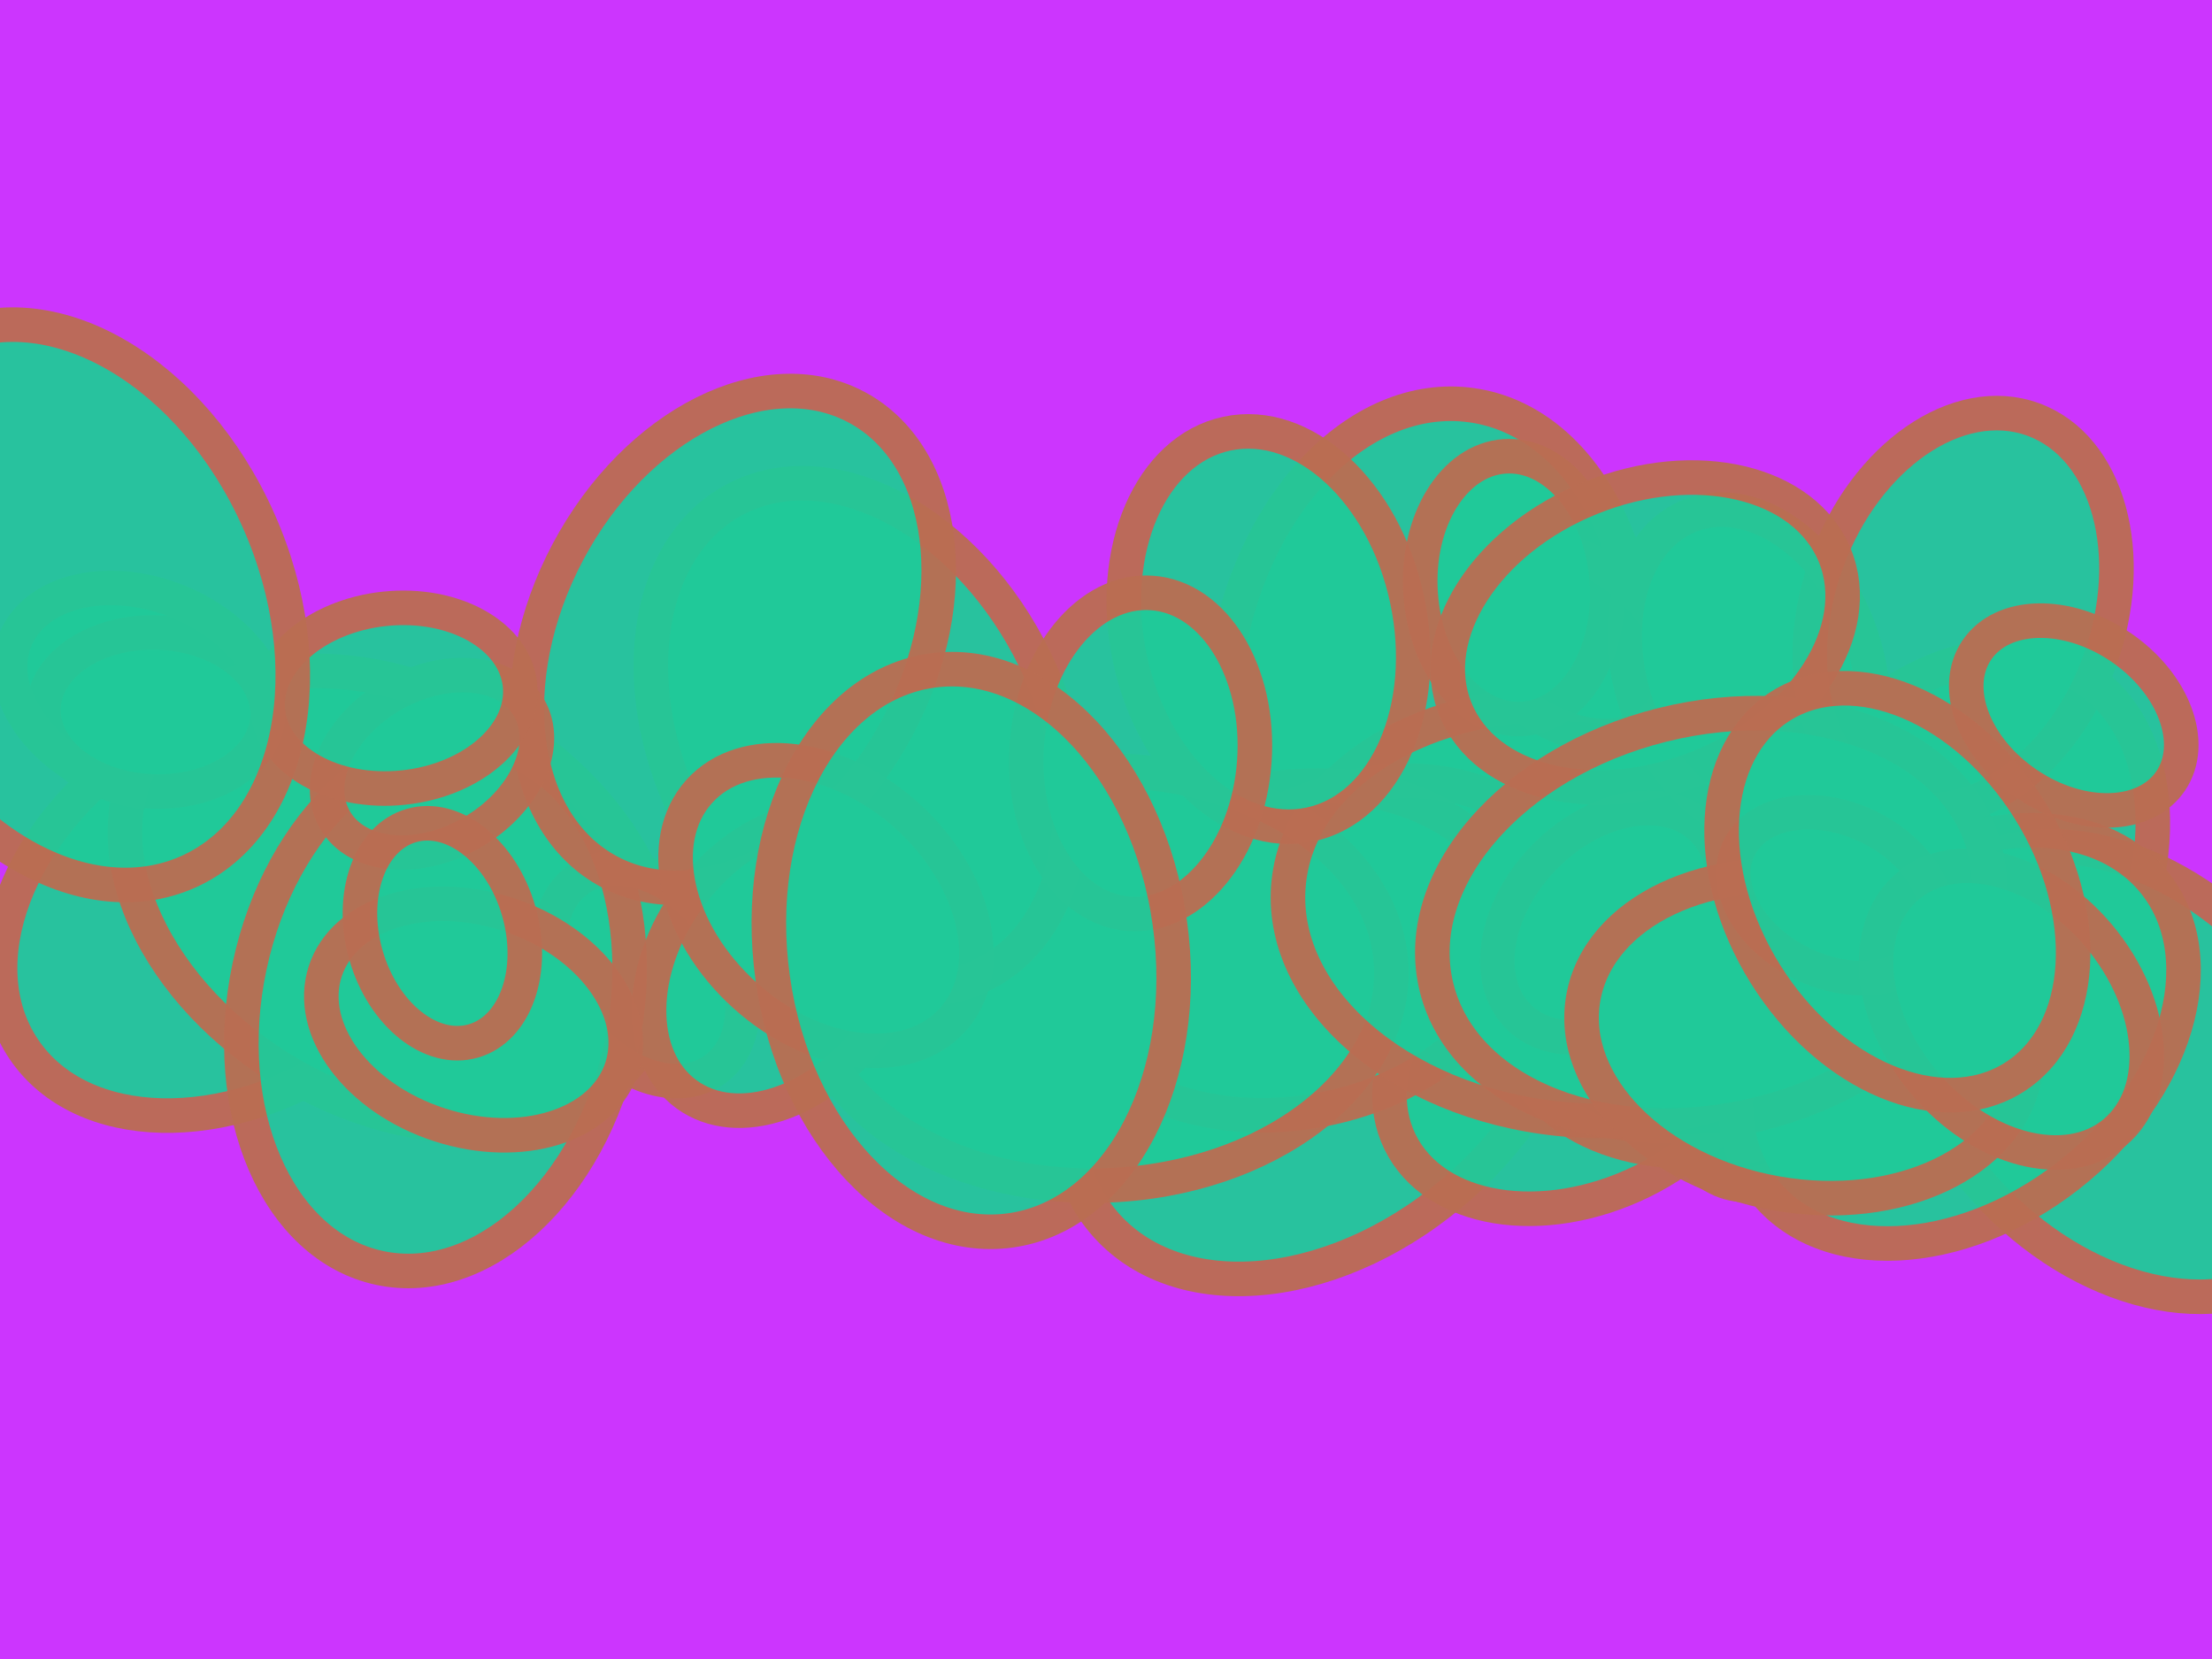
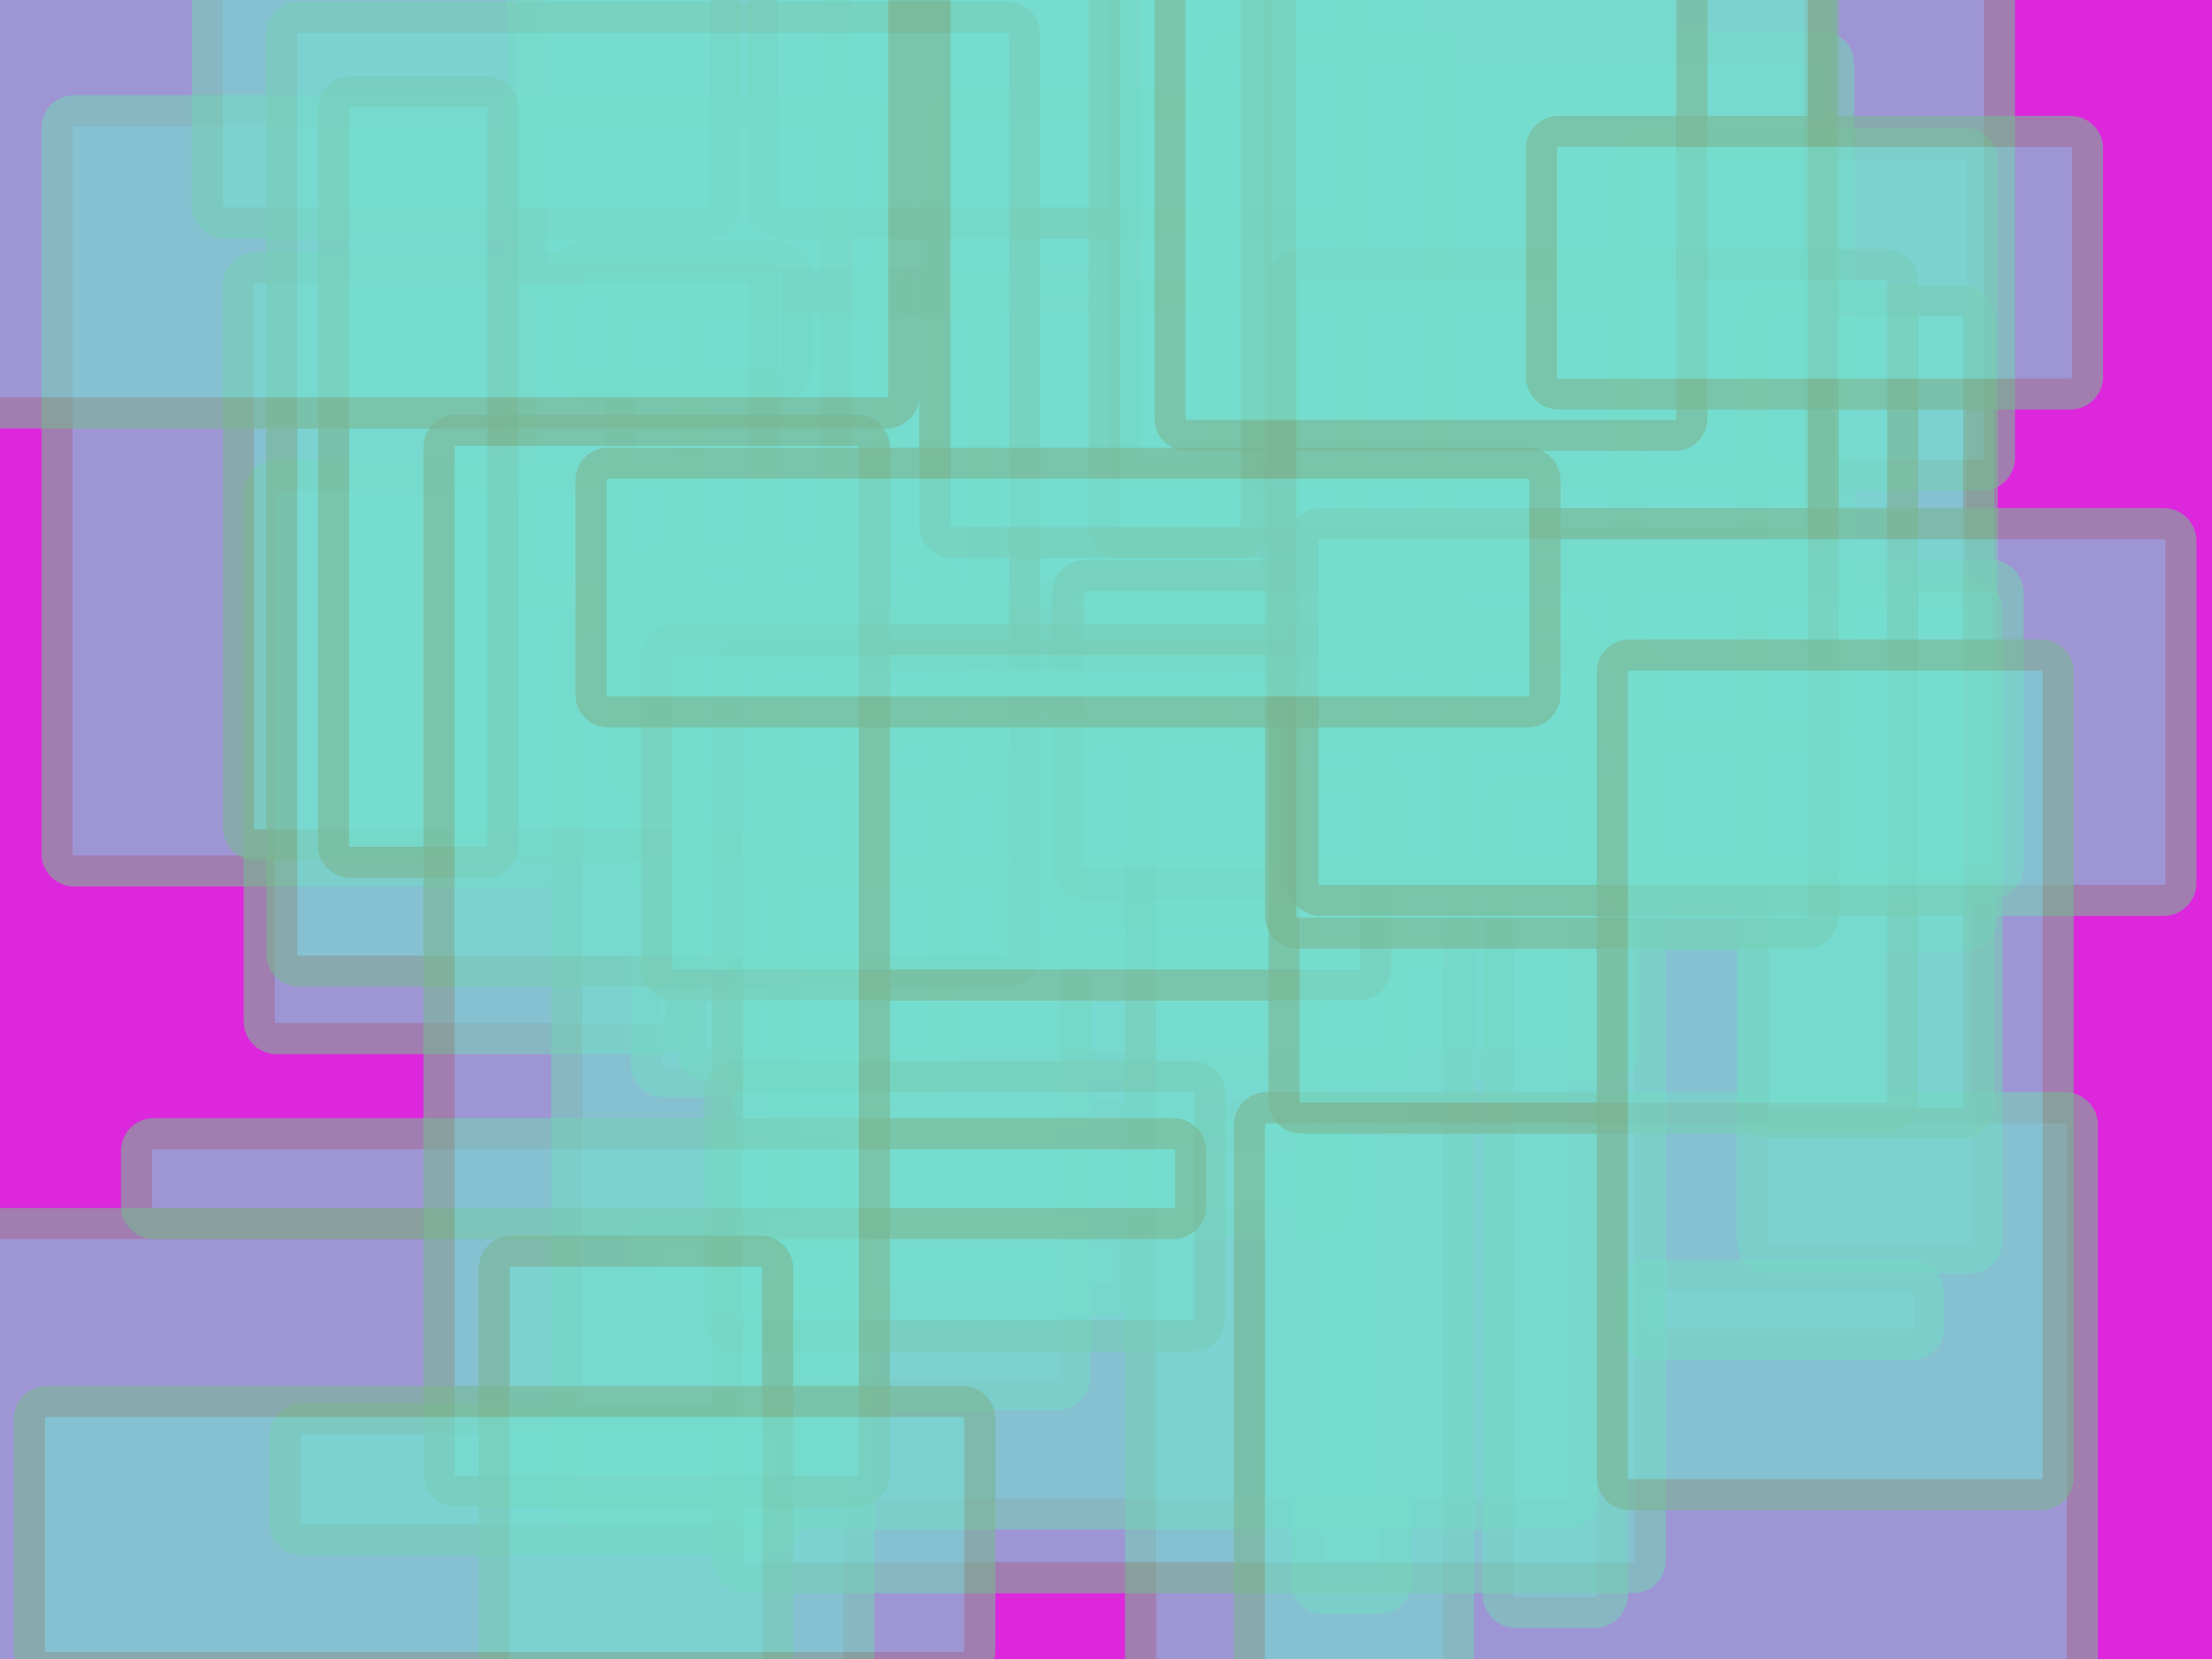
<svg xmlns="http://www.w3.org/2000/svg" height="480" version="1.1" width="640" style="overflow: hidden; position: relative; top: -0.317px;">
  <defs />
-   <rect x="0" y="0" width="640" height="480" r="0" rx="0" ry="0" fill="#cc35fe" stroke="none" style="" />
-   <ellipse cx="505" cy="309" rx="24" ry="33.84" fill="#1fc999" stroke="#ba6d52" transform="matrix(1,0,0,1,0,0)" style="opacity: 0.95;" stroke-width="10" opacity="0.95" />
-   <ellipse cx="414" cy="201" rx="60" ry="84.6" fill="#1fc999" stroke="#ba6d52" transform="matrix(0.9903,0.1392,-0.1392,0.9903,32.0028,-55.6615)" style="opacity: 0.95;" stroke-width="10" opacity="0.95" />
-   <ellipse cx="330" cy="262" rx="21" ry="29.61" fill="#1fc999" stroke="#ba6d52" transform="matrix(0.9613,0.2756,-0.2756,0.9613,85.0006,-80.8109)" style="opacity: 0.95;" stroke-width="10" opacity="0.95" />
-   <ellipse cx="378" cy="267" rx="18" ry="25.38" fill="#1fc999" stroke="#ba6d52" transform="matrix(0.9135,0.4067,-0.4067,0.9135,141.2785,-130.6631)" style="opacity: 0.95;" stroke-width="10" opacity="0.95" />
-   <ellipse cx="563" cy="259" rx="53" ry="74.73" fill="#1fc999" stroke="#ba6d52" transform="matrix(0.848,0.5299,-0.5299,0.848,222.798,-258.989)" style="opacity: 0.95;" stroke-width="10" opacity="0.95" />
-   <ellipse cx="512" cy="271" rx="30" ry="42.3" fill="#1fc999" stroke="#ba6d52" transform="matrix(0.766,0.6428,-0.6428,0.766,293.9807,-265.7053)" style="opacity: 0.95;" stroke-width="10" opacity="0.95" />
-   <ellipse cx="383" cy="298" rx="60" ry="84.6" fill="#1fc999" stroke="#ba6d52" transform="matrix(0.6691,0.7431,-0.7431,0.6691,348.1801,-186.0254)" style="opacity: 0.95;" stroke-width="10" opacity="0.95" />
-   <ellipse cx="70" cy="261" rx="54" ry="76.14" fill="#1fc999" stroke="#ba6d52" transform="matrix(0.5592,0.829,-0.829,0.5592,247.2353,57.018)" style="opacity: 0.95;" stroke-width="10" opacity="0.95" />
-   <ellipse cx="457" cy="305" rx="41" ry="57.81" fill="#1fc999" stroke="#ba6d52" transform="matrix(0.4384,0.8988,-0.8988,0.4384,530.7966,-239.4521)" style="opacity: 0.95;" stroke-width="10" opacity="0.95" />
-   <ellipse cx="502" cy="284" rx="47" ry="66.27" fill="#1fc999" stroke="#ba6d52" transform="matrix(0.309,0.9511,-0.9511,0.309,616.9735,-281.1912)" style="opacity: 0.95;" stroke-width="10" opacity="0.95" />
-   <ellipse cx="373" cy="275" rx="47" ry="66.27" fill="#1fc999" stroke="#ba6d52" transform="matrix(0.1736,0.9848,-0.9848,0.1736,579.0514,-140.0865)" style="opacity: 0.95;" stroke-width="10" opacity="0.95" />
-   <ellipse cx="318" cy="283" rx="60" ry="84.6" fill="#1fc999" stroke="#ba6d52" transform="matrix(0.0349,0.9994,-0.9994,0.0349,589.7296,-44.6828)" style="opacity: 0.95;" stroke-width="10" opacity="0.95" />
-   <ellipse cx="457" cy="264" rx="60" ry="84.6" fill="#1fc999" stroke="#ba6d52" transform="matrix(-0.1045,0.9945,-0.9945,-0.1045,767.3233,-162.901)" style="opacity: 0.95;" stroke-width="10" opacity="0.95" />
-   <ellipse cx="292" cy="228" rx="22" ry="31.02" fill="#1fc999" stroke="#ba6d52" transform="matrix(-0.2419,0.9703,-0.9703,-0.2419,583.8686,-0.1682)" style="opacity: 0.95;" stroke-width="10" opacity="0.95" />
-   <ellipse cx="41" cy="200" rx="28" ry="39.48" fill="#1fc999" stroke="#ba6d52" transform="matrix(-0.3746,0.9272,-0.9272,-0.3746,241.7956,236.9068)" style="opacity: 0.95;" stroke-width="10" opacity="0.95" />
-   <ellipse cx="114" cy="260" rx="59" ry="83.19" fill="#1fc999" stroke="#ba6d52" transform="matrix(-0.5,0.866,-0.866,-0.5,396.1666,291.2731)" style="opacity: 0.95;" stroke-width="10" opacity="0.95" />
-   <ellipse cx="455" cy="186" rx="23" ry="32.43" fill="#1fc999" stroke="#ba6d52" transform="matrix(-0.6157,0.788,-0.788,-0.6157,881.696,-58.0319)" style="opacity: 0.95;" stroke-width="10" opacity="0.95" />
-   <ellipse cx="615" cy="310" rx="53" ry="74.73" fill="#1fc999" stroke="#ba6d52" transform="matrix(-0.7193,0.6947,-0.6947,-0.7193,1272.738,105.7804)" style="opacity: 0.95;" stroke-width="10" opacity="0.95" />
-   <ellipse cx="187" cy="282" rx="24" ry="33.84" fill="#1fc999" stroke="#ba6d52" transform="matrix(-0.809,0.5878,-0.5878,-0.809,504.0416,400.227)" style="opacity: 0.95;" stroke-width="10" opacity="0.95" />
-   <ellipse cx="249" cy="213" rx="55" ry="77.55" fill="#1fc999" stroke="#ba6d52" transform="matrix(-0.8829,0.4695,-0.4695,-0.8829,568.8514,284.1694)" style="opacity: 0.95;" stroke-width="10" opacity="0.95" />
-   <ellipse cx="506" cy="194" rx="34" ry="47.94" fill="#1fc999" stroke="#ba6d52" transform="matrix(-0.9397,0.342,-0.342,-0.9397,1047.836,203.2382)" style="opacity: 0.95;" stroke-width="10" opacity="0.95" />
-   <ellipse cx="367" cy="182" rx="41" ry="57.81" fill="#1fc999" stroke="#ba6d52" transform="matrix(-0.9781,0.2079,-0.2079,-0.9781,763.8201,283.7193)" style="opacity: 0.95;" stroke-width="10" opacity="0.95" />
-   <ellipse cx="438" cy="170" rx="27" ry="38.07" fill="#1fc999" stroke="#ba6d52" transform="matrix(-0.9976,0.0698,-0.0698,-0.9976,886.7917,309.0326)" style="opacity: 0.95;" stroke-width="10" opacity="0.95" />
-   <ellipse cx="330" cy="218" rx="33" ry="46.53" fill="#1fc999" stroke="#ba6d52" transform="matrix(-0.9976,-0.0698,0.0698,-0.9976,643.9892,458.4886)" style="opacity: 0.95;" stroke-width="10" opacity="0.95" />
-   <ellipse cx="126" cy="291" rx="55" ry="77.55" fill="#1fc999" stroke="#ba6d52" transform="matrix(-0.9781,-0.2079,0.2079,-0.9781,188.7443,601.8378)" style="opacity: 0.95;" stroke-width="10" opacity="0.95" />
-   <ellipse cx="568" cy="177" rx="42" ry="59.22" fill="#1fc999" stroke="#ba6d52" transform="matrix(-0.9397,-0.342,0.342,-0.9397,1041.208,537.593)" style="opacity: 0.95;" stroke-width="10" opacity="0.95" />
-   <ellipse cx="212" cy="185" rx="54" ry="76.14" fill="#1fc999" stroke="#ba6d52" transform="matrix(-0.8829,-0.4695,0.4695,-0.8829,312.3327,447.8733)" style="opacity: 0.95;" stroke-width="10" opacity="0.95" />
-   <ellipse cx="226" cy="279" rx="33" ry="46.53" fill="#1fc999" stroke="#ba6d52" transform="matrix(-0.809,-0.5878,0.5878,-0.809,244.8458,637.5552)" style="opacity: 0.95;" stroke-width="10" opacity="0.95" />
-   <ellipse cx="466" cy="267" rx="27" ry="38.07" fill="#1fc999" stroke="#ba6d52" transform="matrix(-0.7193,-0.6947,0.6947,-0.7193,615.7386,782.7745)" style="opacity: 0.95;" stroke-width="10" opacity="0.95" />
-   <ellipse cx="567" cy="300" rx="51" ry="71.91" fill="#1fc999" stroke="#ba6d52" transform="matrix(-0.6157,-0.788,0.788,-0.6157,679.6768,931.5005)" style="opacity: 0.95;" stroke-width="10" opacity="0.95" />
-   <ellipse cx="125" cy="221" rx="23" ry="32.43" fill="#1fc999" stroke="#ba6d52" transform="matrix(-0.5,-0.866,0.866,-0.5,-3.8916,439.7532)" style="opacity: 0.95;" stroke-width="10" opacity="0.95" />
-   <ellipse cx="476" cy="183" rx="42" ry="59.22" fill="#1fc999" stroke="#ba6d52" transform="matrix(-0.3746,-0.9272,0.9272,-0.3746,484.6381,692.8925)" style="opacity: 0.95;" stroke-width="10" opacity="0.95" />
-   <ellipse cx="495" cy="266" rx="58" ry="81.78" fill="#1fc999" stroke="#ba6d52" transform="matrix(-0.2419,-0.9703,0.9703,-0.2419,356.6527,810.6476)" style="opacity: 0.95;" stroke-width="10" opacity="0.95" />
-   <ellipse cx="114" cy="202" rx="26" ry="36.66" fill="#1fc999" stroke="#ba6d52" transform="matrix(-0.1045,-0.9945,0.9945,-0.1045,-74.9772,336.4902)" style="opacity: 0.95;" stroke-width="10" opacity="0.95" />
-   <ellipse cx="45" cy="206" rx="23" ry="32.43" fill="#1fc999" stroke="#ba6d52" transform="matrix(0.0349,-0.9994,0.9994,0.0349,-162.445,243.7833)" style="opacity: 0.95;" stroke-width="10" opacity="0.95" />
-   <ellipse cx="522" cy="300" rx="46" ry="64.86" fill="#1fc999" stroke="#ba6d52" transform="matrix(0.1736,-0.9848,0.9848,0.1736,135.9133,761.9752)" style="opacity: 0.95;" stroke-width="10" opacity="0.95" />
-   <ellipse cx="137" cy="295" rx="32" ry="45.12" fill="#1fc999" stroke="#ba6d52" transform="matrix(0.309,-0.9511,0.9511,0.309,-185.897,334.1347)" style="opacity: 0.95;" stroke-width="10" opacity="0.95" />
-   <ellipse cx="531" cy="259" rx="22" ry="31.02" fill="#1fc999" stroke="#ba6d52" transform="matrix(0.4384,-0.8988,0.8988,0.4384,65.4373,622.7215)" style="opacity: 0.95;" stroke-width="10" opacity="0.95" />
-   <ellipse cx="600" cy="207" rx="24" ry="33.84" fill="#1fc999" stroke="#ba6d52" transform="matrix(0.5592,-0.829,0.829,0.5592,92.8735,588.6696)" style="opacity: 0.95;" stroke-width="10" opacity="0.95" />
-   <ellipse cx="239" cy="262" rx="35" ry="49.35" fill="#1fc999" stroke="#ba6d52" transform="matrix(0.6691,-0.7431,0.7431,0.6691,-115.6262,264.2994)" style="opacity: 0.95;" stroke-width="10" opacity="0.95" />
-   <ellipse cx="582" cy="292" rx="33" ry="46.53" fill="#1fc999" stroke="#ba6d52" transform="matrix(0.766,-0.6428,0.6428,0.766,-51.5318,442.4174)" style="opacity: 0.95;" stroke-width="10" opacity="0.95" />
-   <ellipse cx="549" cy="258" rx="45" ry="63.45" fill="#1fc999" stroke="#ba6d52" transform="matrix(0.848,-0.5299,0.5299,0.848,-53.2976,330.1293)" style="opacity: 0.95;" stroke-width="10" opacity="0.95" />
-   <ellipse cx="20" cy="175" rx="60" ry="84.6" fill="#1fc999" stroke="#ba6d52" transform="matrix(0.9135,-0.4067,0.4067,0.9135,-69.4498,23.2643)" style="opacity: 0.95;" stroke-width="10" opacity="0.95" />
-   <ellipse cx="128" cy="270" rx="23" ry="32.43" fill="#1fc999" stroke="#ba6d52" transform="matrix(0.9613,-0.2756,0.2756,0.9613,-69.4636,45.7409)" style="opacity: 0.95;" stroke-width="10" opacity="0.95" />
-   <ellipse cx="281" cy="275" rx="58" ry="81.78" fill="#1fc999" stroke="#ba6d52" transform="matrix(0.9903,-0.1392,0.1392,0.9903,-35.5379,41.7839)" style="opacity: 0.95;" stroke-width="10" opacity="0.95" />
+   <rect x="0" y="0" width="640" height="480" r="0" rx="0" ry="0" fill="#dd27dd" stroke="none" style="" />
+   <rect x="317" y="341" width="140" height="25" r="5" rx="5" ry="5" fill="#75ddcf" stroke="#79b593" transform="matrix(1,0,0,1,-70,-12.5)" style="opacity: 0.6;" stroke-width="9" opacity="0.6" />
+   <rect x="136" y="142" width="239" height="220" r="5" rx="5" ry="5" fill="#75ddcf" stroke="#79b593" transform="matrix(1,0,0,1,-119.5,-110)" style="opacity: 0.6;" stroke-width="9" opacity="0.6" />
+   <rect x="256" y="366" width="140" height="20" r="5" rx="5" ry="5" fill="#75ddcf" stroke="#79b593" transform="matrix(1,0,0,1,-70,-10)" style="opacity: 0.6;" stroke-width="9" opacity="0.6" />
+   <rect x="271" y="13" width="240" height="318" r="5" rx="5" ry="5" fill="#75ddcf" stroke="#79b593" transform="matrix(1,0,0,1,-120,-159)" style="opacity: 0.6;" stroke-width="9" opacity="0.6" />
+   <rect x="357" y="225" width="130" height="101" r="5" rx="5" ry="5" fill="#75ddcf" stroke="#79b593" transform="matrix(1,0,0,1,-65,-50.5)" style="opacity: 0.6;" stroke-width="9" opacity="0.6" />
+   <rect x="442" y="113" width="180" height="199" r="5" rx="5" ry="5" fill="#75ddcf" stroke="#79b593" transform="matrix(1,0,0,1,-90,-99.5)" style="opacity: 0.6;" stroke-width="9" opacity="0.6" />
+   <rect x="515" y="379" width="86" height="20" r="5" rx="5" ry="5" fill="#75ddcf" stroke="#79b593" transform="matrix(1,0,0,1,-43,-10)" style="opacity: 0.6;" stroke-width="9" opacity="0.6" />
+   <rect x="238" y="23" width="168" height="118" r="5" rx="5" ry="5" fill="#75ddcf" stroke="#79b593" transform="matrix(1,0,0,1,-84,-59)" style="opacity: 0.6;" stroke-width="9" opacity="0.6" />
+   <rect x="297" y="288" width="162" height="70" r="5" rx="5" ry="5" fill="#75ddcf" stroke="#79b593" transform="matrix(1,0,0,1,-81,-35)" style="opacity: 0.6;" stroke-width="9" opacity="0.6" />
+   <rect x="230" y="237" width="86" height="152" r="5" rx="5" ry="5" fill="#75ddcf" stroke="#79b593" transform="matrix(1,0,0,1,-43,-76)" style="opacity: 0.6;" stroke-width="9" opacity="0.6" />
+   <rect x="391" y="344" width="26" height="237" r="5" rx="5" ry="5" fill="#75ddcf" stroke="#79b593" transform="matrix(1,0,0,1,-13,-118.5)" style="opacity: 0.6;" stroke-width="9" opacity="0.6" />
+   <rect x="390" y="232" width="285" height="40" r="5" rx="5" ry="5" fill="#75ddcf" stroke="#79b593" transform="matrix(1,0,0,1,-142.5,-20)" style="opacity: 0.6;" stroke-width="9" opacity="0.6" />
+   <rect x="335" y="197" width="270" height="223" r="5" rx="5" ry="5" fill="#75ddcf" stroke="#79b593" transform="matrix(1,0,0,1,-135,-111.5)" style="opacity: 0.6;" stroke-width="9" opacity="0.6" />
+   <rect x="320" y="105" width="98" height="149" r="5" rx="5" ry="5" fill="#75ddcf" stroke="#79b593" transform="matrix(1,0,0,1,-49,-74.5)" style="opacity: 0.6;" stroke-width="9" opacity="0.6" />
+   <rect x="522" y="156" width="103" height="229" r="5" rx="5" ry="5" fill="#75ddcf" stroke="#79b593" transform="matrix(1,0,0,1,-51.5,-114.5)" style="opacity: 0.6;" stroke-width="9" opacity="0.6" />
+   <rect x="352" y="216" width="92" height="95" r="5" rx="5" ry="5" fill="#75ddcf" stroke="#79b593" transform="matrix(1,0,0,1,-46,-47.5)" style="opacity: 0.6;" stroke-width="9" opacity="0.6" />
+   <rect x="110" y="457" width="277" height="206" r="5" rx="5" ry="5" fill="#75ddcf" stroke="#79b593" transform="matrix(1,0,0,1,-138.5,-103)" style="opacity: 0.6;" stroke-width="9" opacity="0.6" />
+   <rect x="232" y="157" width="105" height="139" r="5" rx="5" ry="5" fill="#75ddcf" stroke="#79b593" transform="matrix(1,0,0,1,-52.5,-69.5)" style="opacity: 0.6;" stroke-width="9" opacity="0.6" />
+   <rect x="269" y="302" width="84" height="203" r="5" rx="5" ry="5" fill="#75ddcf" stroke="#79b593" transform="matrix(1,0,0,1,-42,-101.5)" style="opacity: 0.6;" stroke-width="9" opacity="0.6" />
+   <rect x="136" y="219" width="122" height="163" r="5" rx="5" ry="5" fill="#75ddcf" stroke="#79b593" transform="matrix(1,0,0,1,-61,-81.5)" style="opacity: 0.6;" stroke-width="9" opacity="0.6" />
+   <rect x="197" y="93" width="67" height="37" r="5" rx="5" ry="5" fill="#75ddcf" stroke="#79b593" transform="matrix(1,0,0,1,-33.5,-18.5)" style="opacity: 0.6;" stroke-width="9" opacity="0.6" />
+   <rect x="541" y="268" width="68" height="192" r="5" rx="5" ry="5" fill="#75ddcf" stroke="#79b593" transform="matrix(1,0,0,1,-34,-96)" style="opacity: 0.6;" stroke-width="9" opacity="0.6" />
+   <rect x="311" y="309" width="294" height="258" r="5" rx="5" ry="5" fill="#75ddcf" stroke="#79b593" transform="matrix(1,0,0,1,-147,-129)" style="opacity: 0.6;" stroke-width="9" opacity="0.6" />
+   <rect x="145" y="161" width="152" height="167" r="5" rx="5" ry="5" fill="#75ddcf" stroke="#79b593" transform="matrix(1,0,0,1,-76,-83.5)" style="opacity: 0.6;" stroke-width="9" opacity="0.6" />
+   <rect x="329" y="54" width="174" height="293" r="5" rx="5" ry="5" fill="#75ddcf" stroke="#79b593" transform="matrix(1,0,0,1,-87,-146.5)" style="opacity: 0.6;" stroke-width="9" opacity="0.6" />
+   <rect x="306" y="19" width="171" height="91" r="5" rx="5" ry="5" fill="#75ddcf" stroke="#79b593" transform="matrix(1,0,0,1,-85.5,-45.5)" style="opacity: 0.6;" stroke-width="9" opacity="0.6" />
+   <rect x="135" y="13" width="150" height="103" r="5" rx="5" ry="5" fill="#75ddcf" stroke="#79b593" transform="matrix(1,0,0,1,-75,-51.5)" style="opacity: 0.6;" stroke-width="9" opacity="0.6" />
+   <rect x="376" y="349" width="92" height="276" r="5" rx="5" ry="5" fill="#75ddcf" stroke="#79b593" transform="matrix(1,0,0,1,-46,-138)" style="opacity: 0.6;" stroke-width="9" opacity="0.6" />
+   <rect x="189" y="143" width="215" height="276" r="5" rx="5" ry="5" fill="#75ddcf" stroke="#79b593" transform="matrix(1,0,0,1,-107.5,-138)" style="opacity: 0.6;" stroke-width="9" opacity="0.6" />
+   <rect x="450" y="347" width="33" height="239" r="5" rx="5" ry="5" fill="#75ddcf" stroke="#79b593" transform="matrix(1,0,0,1,-16.5,-119.5)" style="opacity: 0.6;" stroke-width="9" opacity="0.6" />
+   <rect x="121" y="138" width="49" height="223" r="5" rx="5" ry="5" fill="#75ddcf" stroke="#79b593" transform="matrix(1,0,0,1,-24.5,-111.5)" style="opacity: 0.6;" stroke-width="9" opacity="0.6" />
+   <rect x="445" y="211" width="272" height="89" r="5" rx="5" ry="5" fill="#75ddcf" stroke="#79b593" transform="matrix(1,0,0,1,-136,-44.5)" style="opacity: 0.6;" stroke-width="9" opacity="0.6" />
+   <rect x="279" y="349" width="142" height="75" r="5" rx="5" ry="5" fill="#75ddcf" stroke="#79b593" transform="matrix(1,0,0,1,-71,-37.5)" style="opacity: 0.6;" stroke-width="9" opacity="0.6" />
+   <rect x="155" y="428" width="145" height="35" r="5" rx="5" ry="5" fill="#75ddcf" stroke="#79b593" transform="matrix(1,0,0,1,-72.5,-17.5)" style="opacity: 0.6;" stroke-width="9" opacity="0.6" />
+   <rect x="452" y="62" width="253" height="151" r="5" rx="5" ry="5" fill="#75ddcf" stroke="#79b593" transform="matrix(1,0,0,1,-126.5,-75.5)" style="opacity: 0.6;" stroke-width="9" opacity="0.6" />
+   <rect x="344" y="323" width="267" height="267" r="5" rx="5" ry="5" fill="#75ddcf" stroke="#79b593" transform="matrix(1,0,0,1,-133.5,-133.5)" style="opacity: 0.6;" stroke-width="9" opacity="0.6" />
+   <rect x="294" y="235" width="208" height="100" r="5" rx="5" ry="5" fill="#75ddcf" stroke="#79b593" transform="matrix(1,0,0,1,-104,-50)" style="opacity: 0.6;" stroke-width="9" opacity="0.6" />
+   <rect x="482" y="433" width="241" height="225" r="5" rx="5" ry="5" fill="#75ddcf" stroke="#79b593" transform="matrix(1,0,0,1,-120.5,-112.5)" style="opacity: 0.6;" stroke-width="9" opacity="0.6" />
+   <rect x="540" y="206" width="65" height="238" r="5" rx="5" ry="5" fill="#75ddcf" stroke="#79b593" transform="matrix(1,0,0,1,-32.5,-119)" style="opacity: 0.6;" stroke-width="9" opacity="0.6" />
+   <rect x="423" y="36" width="207" height="242" r="5" rx="5" ry="5" fill="#75ddcf" stroke="#79b593" transform="matrix(1,0,0,1,-103.5,-121)" style="opacity: 0.6;" stroke-width="9" opacity="0.6" />
+   <rect x="461" y="200" width="179" height="247" r="5" rx="5" ry="5" fill="#75ddcf" stroke="#79b593" transform="matrix(1,0,0,1,-89.5,-123.5)" style="opacity: 0.6;" stroke-width="9" opacity="0.6" />
+   <rect x="104" y="19" width="315" height="201" r="5" rx="5" ry="5" fill="#75ddcf" stroke="#79b593" transform="matrix(1,0,0,1,-157.5,-100.5)" style="opacity: 0.6;" stroke-width="9" opacity="0.6" />
+   <rect x="317" y="12" width="93" height="290" r="5" rx="5" ry="5" fill="#75ddcf" stroke="#79b593" transform="matrix(1,0,0,1,-46.5,-145)" style="opacity: 0.6;" stroke-width="9" opacity="0.6" />
+   <rect x="192" y="341" width="305" height="26" r="5" rx="5" ry="5" fill="#75ddcf" stroke="#79b593" transform="matrix(1,0,0,1,-152.5,-13)" style="opacity: 0.6;" stroke-width="9" opacity="0.6" />
+   <rect x="190" y="278" width="126" height="307" r="5" rx="5" ry="5" fill="#75ddcf" stroke="#79b593" transform="matrix(1,0,0,1,-63,-153.5)" style="opacity: 0.6;" stroke-width="9" opacity="0.6" />
+   <rect x="449" y="112" width="157" height="316" r="5" rx="5" ry="5" fill="#75ddcf" stroke="#79b593" transform="matrix(1,0,0,1,-78.5,-158)" style="opacity: 0.6;" stroke-width="9" opacity="0.6" />
+   <rect x="414" y="38" width="151" height="176" r="5" rx="5" ry="5" fill="#75ddcf" stroke="#79b593" transform="matrix(1,0,0,1,-75.5,-88)" style="opacity: 0.6;" stroke-width="9" opacity="0.6" />
+   <rect x="504" y="206" width="254" height="109" r="5" rx="5" ry="5" fill="#75ddcf" stroke="#79b593" transform="matrix(1,0,0,1,-127,-54.5)" style="opacity: 0.6;" stroke-width="9" opacity="0.6" />
+   <rect x="184" y="463" width="82" height="202" r="5" rx="5" ry="5" fill="#75ddcf" stroke="#79b593" transform="matrix(1,0,0,1,-41,-101)" style="opacity: 0.6;" stroke-width="9" opacity="0.6" />
+   <rect x="525" y="76" width="158" height="76" r="5" rx="5" ry="5" fill="#75ddcf" stroke="#79b593" transform="matrix(1,0,0,1,-79,-38)" style="opacity: 0.6;" stroke-width="9" opacity="0.6" />
+   <rect x="531" y="311" width="129" height="243" r="5" rx="5" ry="5" fill="#75ddcf" stroke="#79b593" transform="matrix(1,0,0,1,-64.5,-121.5)" style="opacity: 0.6;" stroke-width="9" opacity="0.6" />
+   <rect x="309" y="170" width="276" height="72" r="5" rx="5" ry="5" fill="#75ddcf" stroke="#79b593" transform="matrix(1,0,0,1,-138,-36)" style="opacity: 0.6;" stroke-width="9" opacity="0.6" />
+   <rect x="146" y="444" width="275" height="77" r="5" rx="5" ry="5" fill="#75ddcf" stroke="#79b593" transform="matrix(1,0,0,1,-137.5,-38.5)" style="opacity: 0.6;" stroke-width="9" opacity="0.6" />
</svg>
